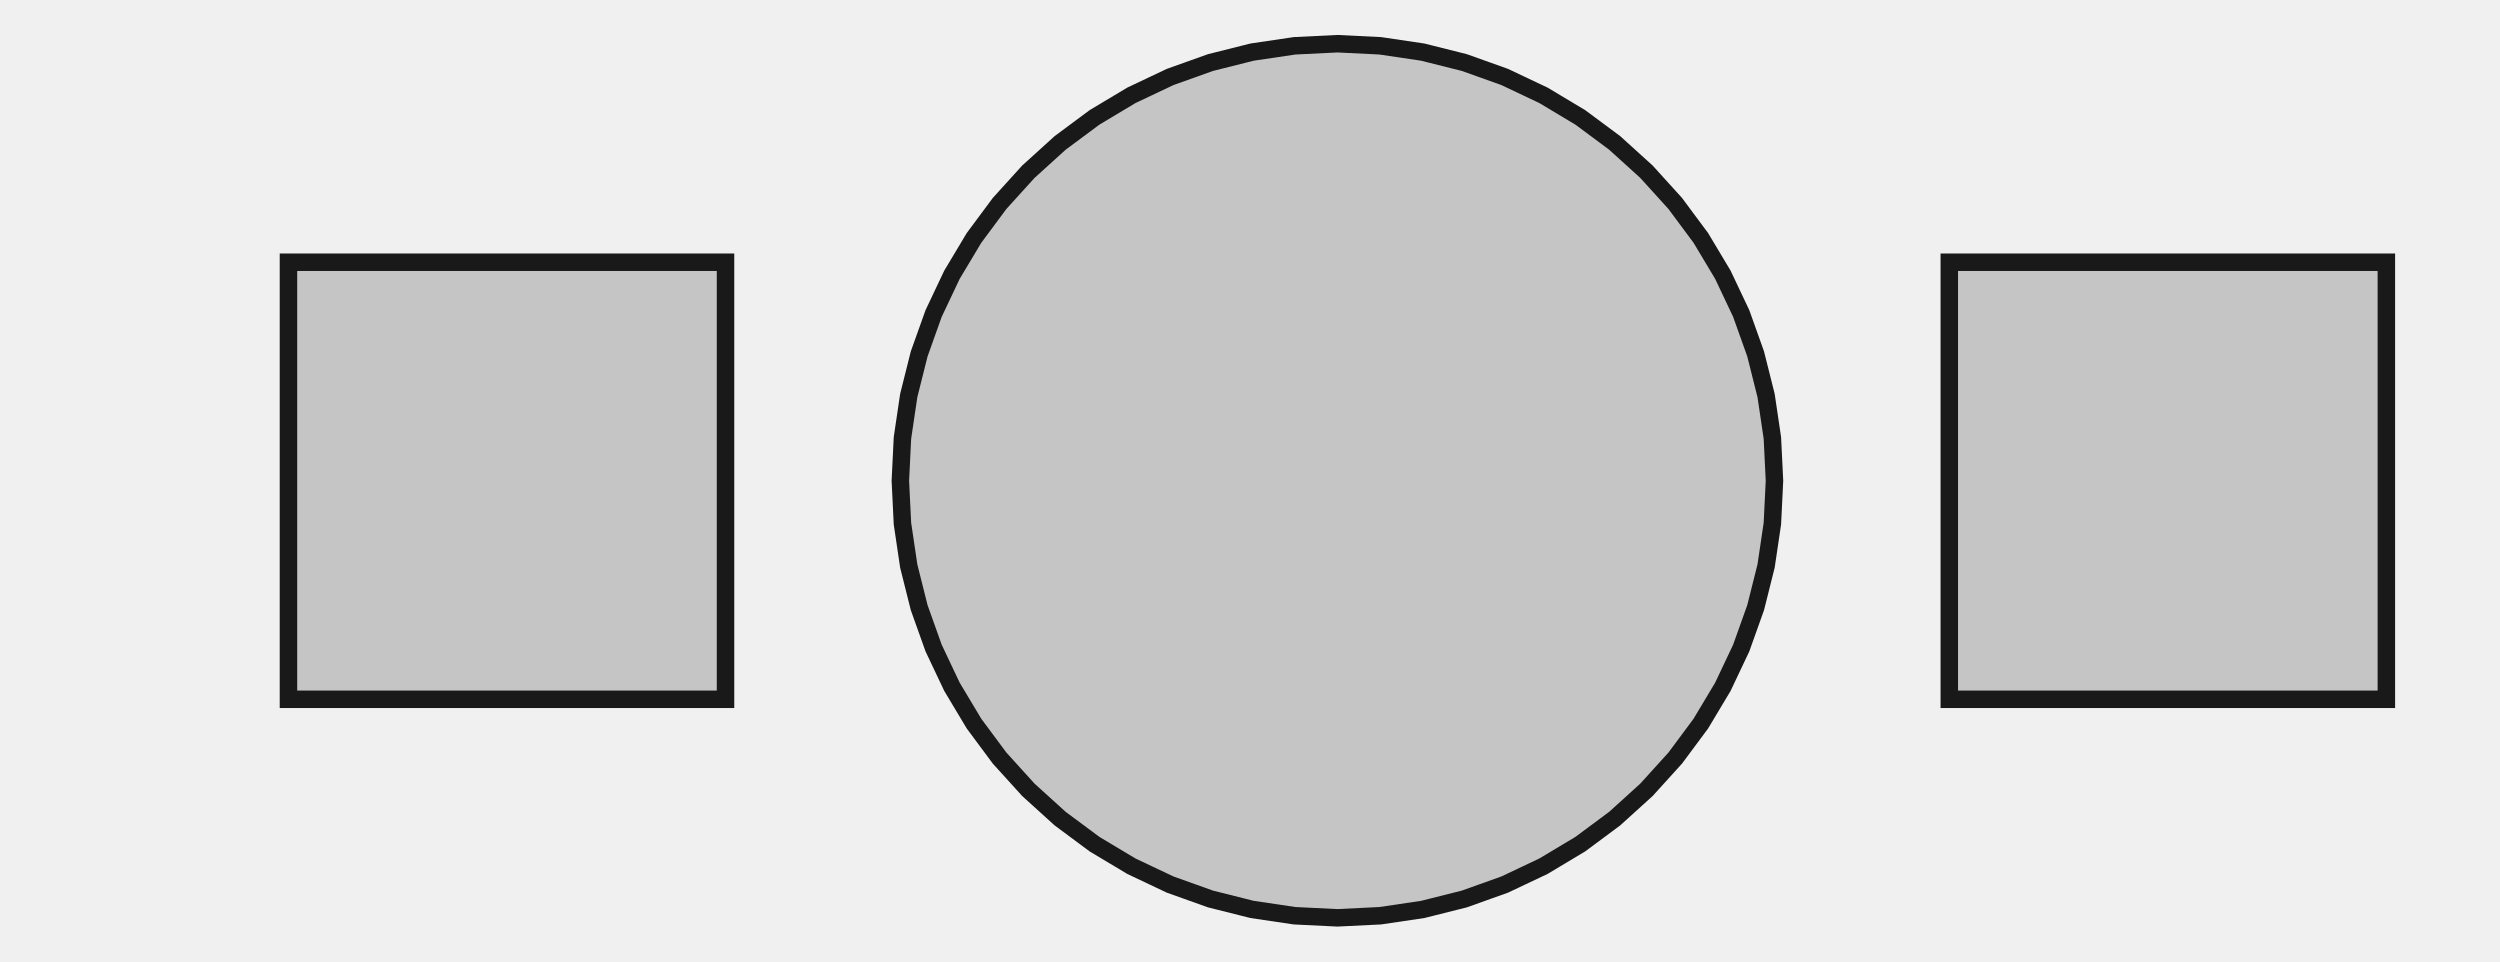
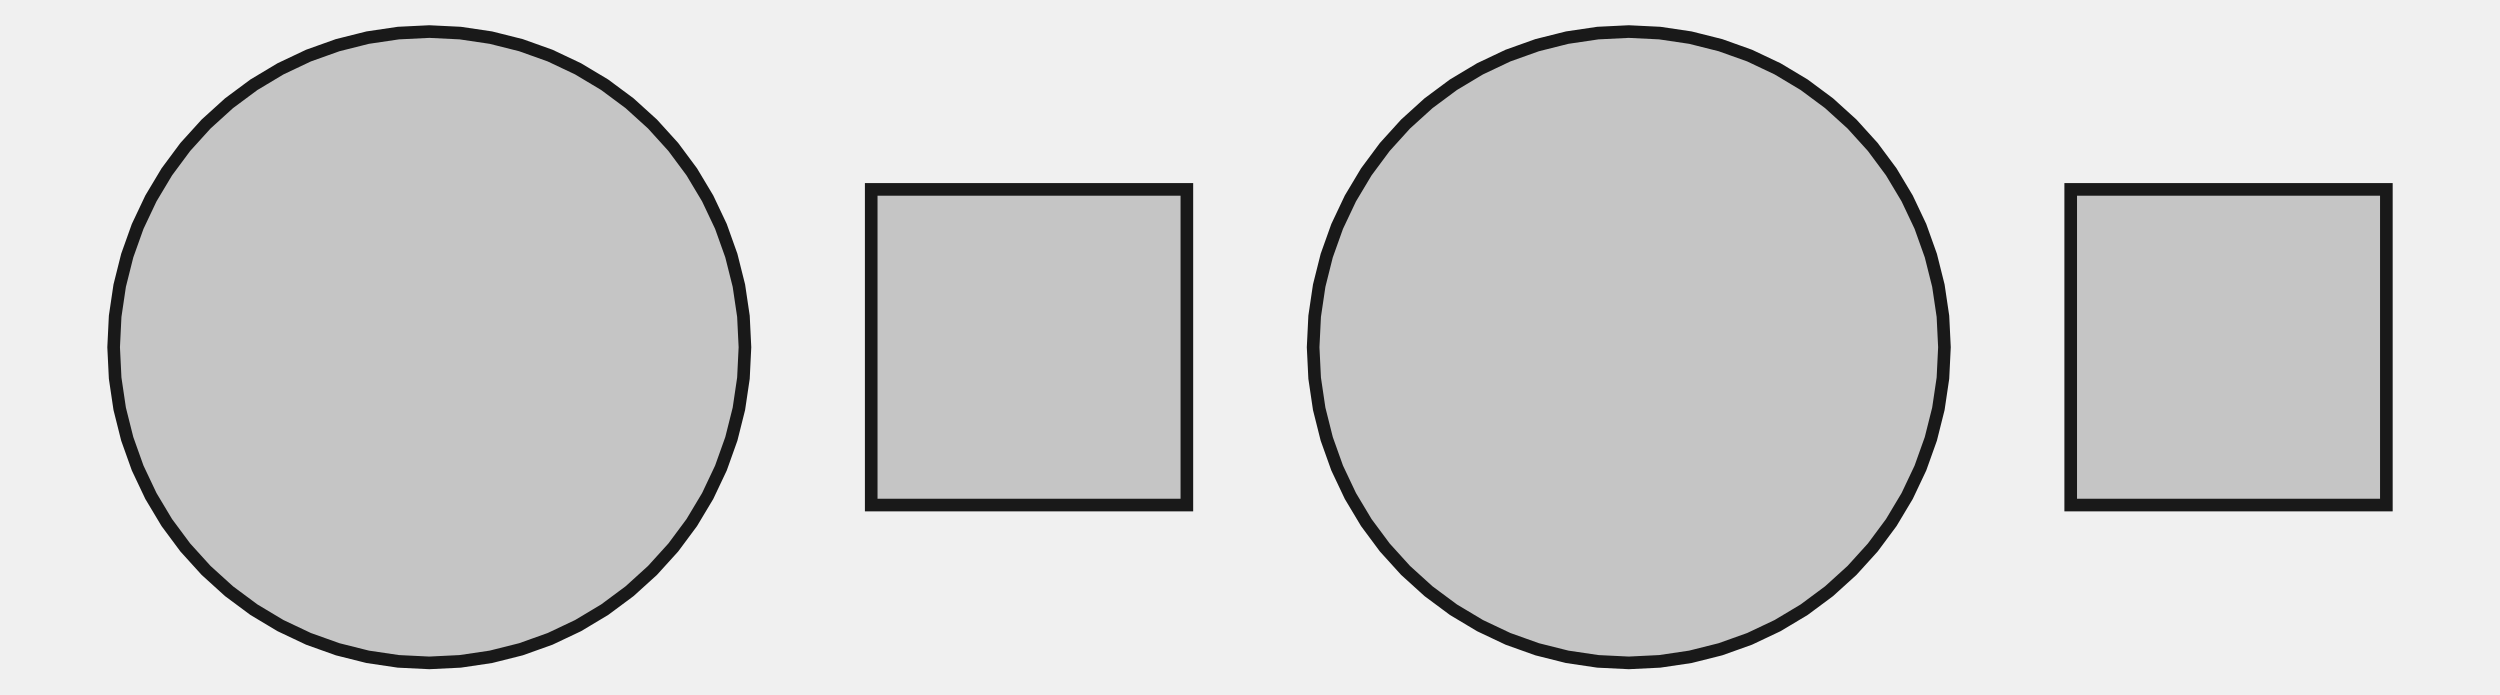
- <svg xmlns="http://www.w3.org/2000/svg" version="1.1" viewBox="0 0 57.2 22" width="57.2mm" height="22mm">
+ <svg xmlns="http://www.w3.org/2000/svg" version="1.1" viewBox="0 0 79.2 22" width="79.2mm" height="22mm">
  <defs>
    <marker id="arrow" viewBox="0 0 16 16" refX="8" refY="8" markerWidth="9" markerHeight="9" orient="auto-start-reverse">
      <path d="M 0 0 L 16 8 L 0 16 z" stroke="none" fill="context-fill" />
    </marker>
  </defs>
  <style>
     
        .background-fill {
            fill: #FFFFFF;
            stroke: none;
        }
         
        .grid {
            fill: #D8D8D8;
            stroke: #D8D8D8;
            stroke-width: 0.2;
        }
         
        .grid-stroke {
            fill: none;
            stroke: #D8D8D8;
            stroke-width: 0.2;
        }
         
        .grid-fill {
            fill: #D8D8D8;
            stroke: none;
        }
         
        .measure {
            fill: #00CCCC;
            stroke: #00CCCC;
            stroke-width: 0.2;
        }
         
        .measure-stroke {
            fill: none;
            stroke: #00CCCC;
            stroke-width: 0.2;
        }
         
        .measure-fill {
            fill: #00CCCC;
            stroke: none;
        }
         
        .highlight {
            fill: #FF9900;
            stroke: #FF9900;
            stroke-width: 0.2;
        }
         
        .highlight-stroke {
            fill: none;
            stroke: #FF9900;
            stroke-width: 0.2;
        }
         
        .highlight-fill {
            fill: #FF9900;
            stroke: none;
        }
         
        .entity {
            fill: rgba(178, 178, 178, 0.70);
            stroke: #191919;
            stroke-width: 0.4;
        }
        
            .active { fill-opacity: 1.0; stroke-opacity: 1.0; }
            .inactive { fill-opacity: 0.3; stroke-opacity: 0.3; }
        
  </style>
  <g class="entity">
-     <path d="M2.6,11L2.6,11L2.6,11L2.6,11L2.6,11L2.6,11L2.6,11L2.6,11 Z  " />
-     <path d="M16.6,16L16.6,6L6.6,6L6.6,16L16.6,16 Z  " />
-     <path d="M40.6,11L40.552,10.02L40.408,9.049L40.169,8.097L39.839,7.173L39.419,6.286L38.915,5.444L38.33,4.656L37.671,3.929L36.944,3.27L36.156,2.685L35.314,2.181L34.427,1.761L33.503,1.431L32.551,1.192L31.58,1.048L30.6,1L29.62,1.048L28.649,1.192L27.697,1.431L26.773,1.761L25.886,2.181L25.044,2.685L24.256,3.27L23.529,3.929L22.87,4.656L22.285,5.444L21.781,6.286L21.361,7.173L21.031,8.097L20.792,9.049L20.648,10.02L20.6,11L20.648,11.98L20.792,12.951L21.031,13.903L21.361,14.827L21.781,15.714L22.285,16.556L22.87,17.344L23.529,18.071L24.256,18.73L25.044,19.315L25.886,19.819L26.773,20.239L27.697,20.569L28.649,20.808L29.62,20.952L30.6,21L31.58,20.952L32.551,20.808L33.503,20.569L34.427,20.239L35.314,19.819L36.156,19.315L36.944,18.73L37.671,18.071L38.33,17.344L38.915,16.556L39.419,15.714L39.839,14.827L40.169,13.903L40.408,12.951L40.552,11.98L40.6,11 Z  " />
-     <path d="M54.6,16L54.6,6L44.6,6L44.6,16L54.6,16 Z  " />
+     <path d="M23.6,11L23.552,10.02L23.408,9.049L23.169,8.097L22.839,7.173L22.419,6.286L21.915,5.444L21.33,4.656L20.671,3.929L19.944,3.27L19.156,2.685L18.314,2.181L17.427,1.761L16.503,1.431L15.551,1.192L14.58,1.048L13.6,1L12.62,1.048L11.649,1.192L10.697,1.431L9.773,1.761L8.886,2.181L8.044,2.685L7.256,3.27L6.529,3.929L5.87,4.656L5.285,5.444L4.781,6.286L4.361,7.173L4.031,8.097L3.792,9.049L3.648,10.02L3.6,11L3.648,11.98L3.792,12.951L4.031,13.903L4.361,14.827L4.781,15.714L5.285,16.556L5.87,17.344L6.529,18.071L7.256,18.73L8.044,19.315L8.886,19.819L9.773,20.239L10.697,20.569L11.649,20.808L12.62,20.952L13.6,21L14.58,20.952L15.551,20.808L16.503,20.569L17.427,20.239L18.314,19.819L19.156,19.315L19.944,18.73L20.671,18.071L21.33,17.344L21.915,16.556L22.419,15.714L22.839,14.827L23.169,13.903L23.408,12.951L23.552,11.98L23.6,11 Z  " />
+     <path d="M37.6,16L37.6,6L27.6,6L27.6,16L37.6,16 Z  " />
+     <path d="M61.6,11L61.552,10.02L61.408,9.049L61.169,8.097L60.839,7.173L60.419,6.286L59.915,5.444L59.33,4.656L58.671,3.929L57.944,3.27L57.156,2.685L56.314,2.181L55.427,1.761L54.503,1.431L53.551,1.192L52.58,1.048L51.6,1L50.62,1.048L49.649,1.192L48.697,1.431L47.773,1.761L46.886,2.181L46.044,2.685L45.256,3.27L44.529,3.929L43.87,4.656L43.285,5.444L42.781,6.286L42.361,7.173L42.031,8.097L41.792,9.049L41.648,10.02L41.6,11L41.648,11.98L41.792,12.951L42.031,13.903L42.361,14.827L42.781,15.714L43.285,16.556L43.87,17.344L44.529,18.071L45.256,18.73L46.044,19.315L46.886,19.819L47.773,20.239L48.697,20.569L49.649,20.808L50.62,20.952L51.6,21L52.58,20.952L53.551,20.808L54.503,20.569L55.427,20.239L56.314,19.819L57.156,19.315L57.944,18.73L58.671,18.071L59.33,17.344L59.915,16.556L60.419,15.714L60.839,14.827L61.169,13.903L61.408,12.951L61.552,11.98L61.6,11 Z  " />
+     <path d="M75.6,16L75.6,6L65.6,6L65.6,16L75.6,16 Z  " />
  </g>
</svg>
